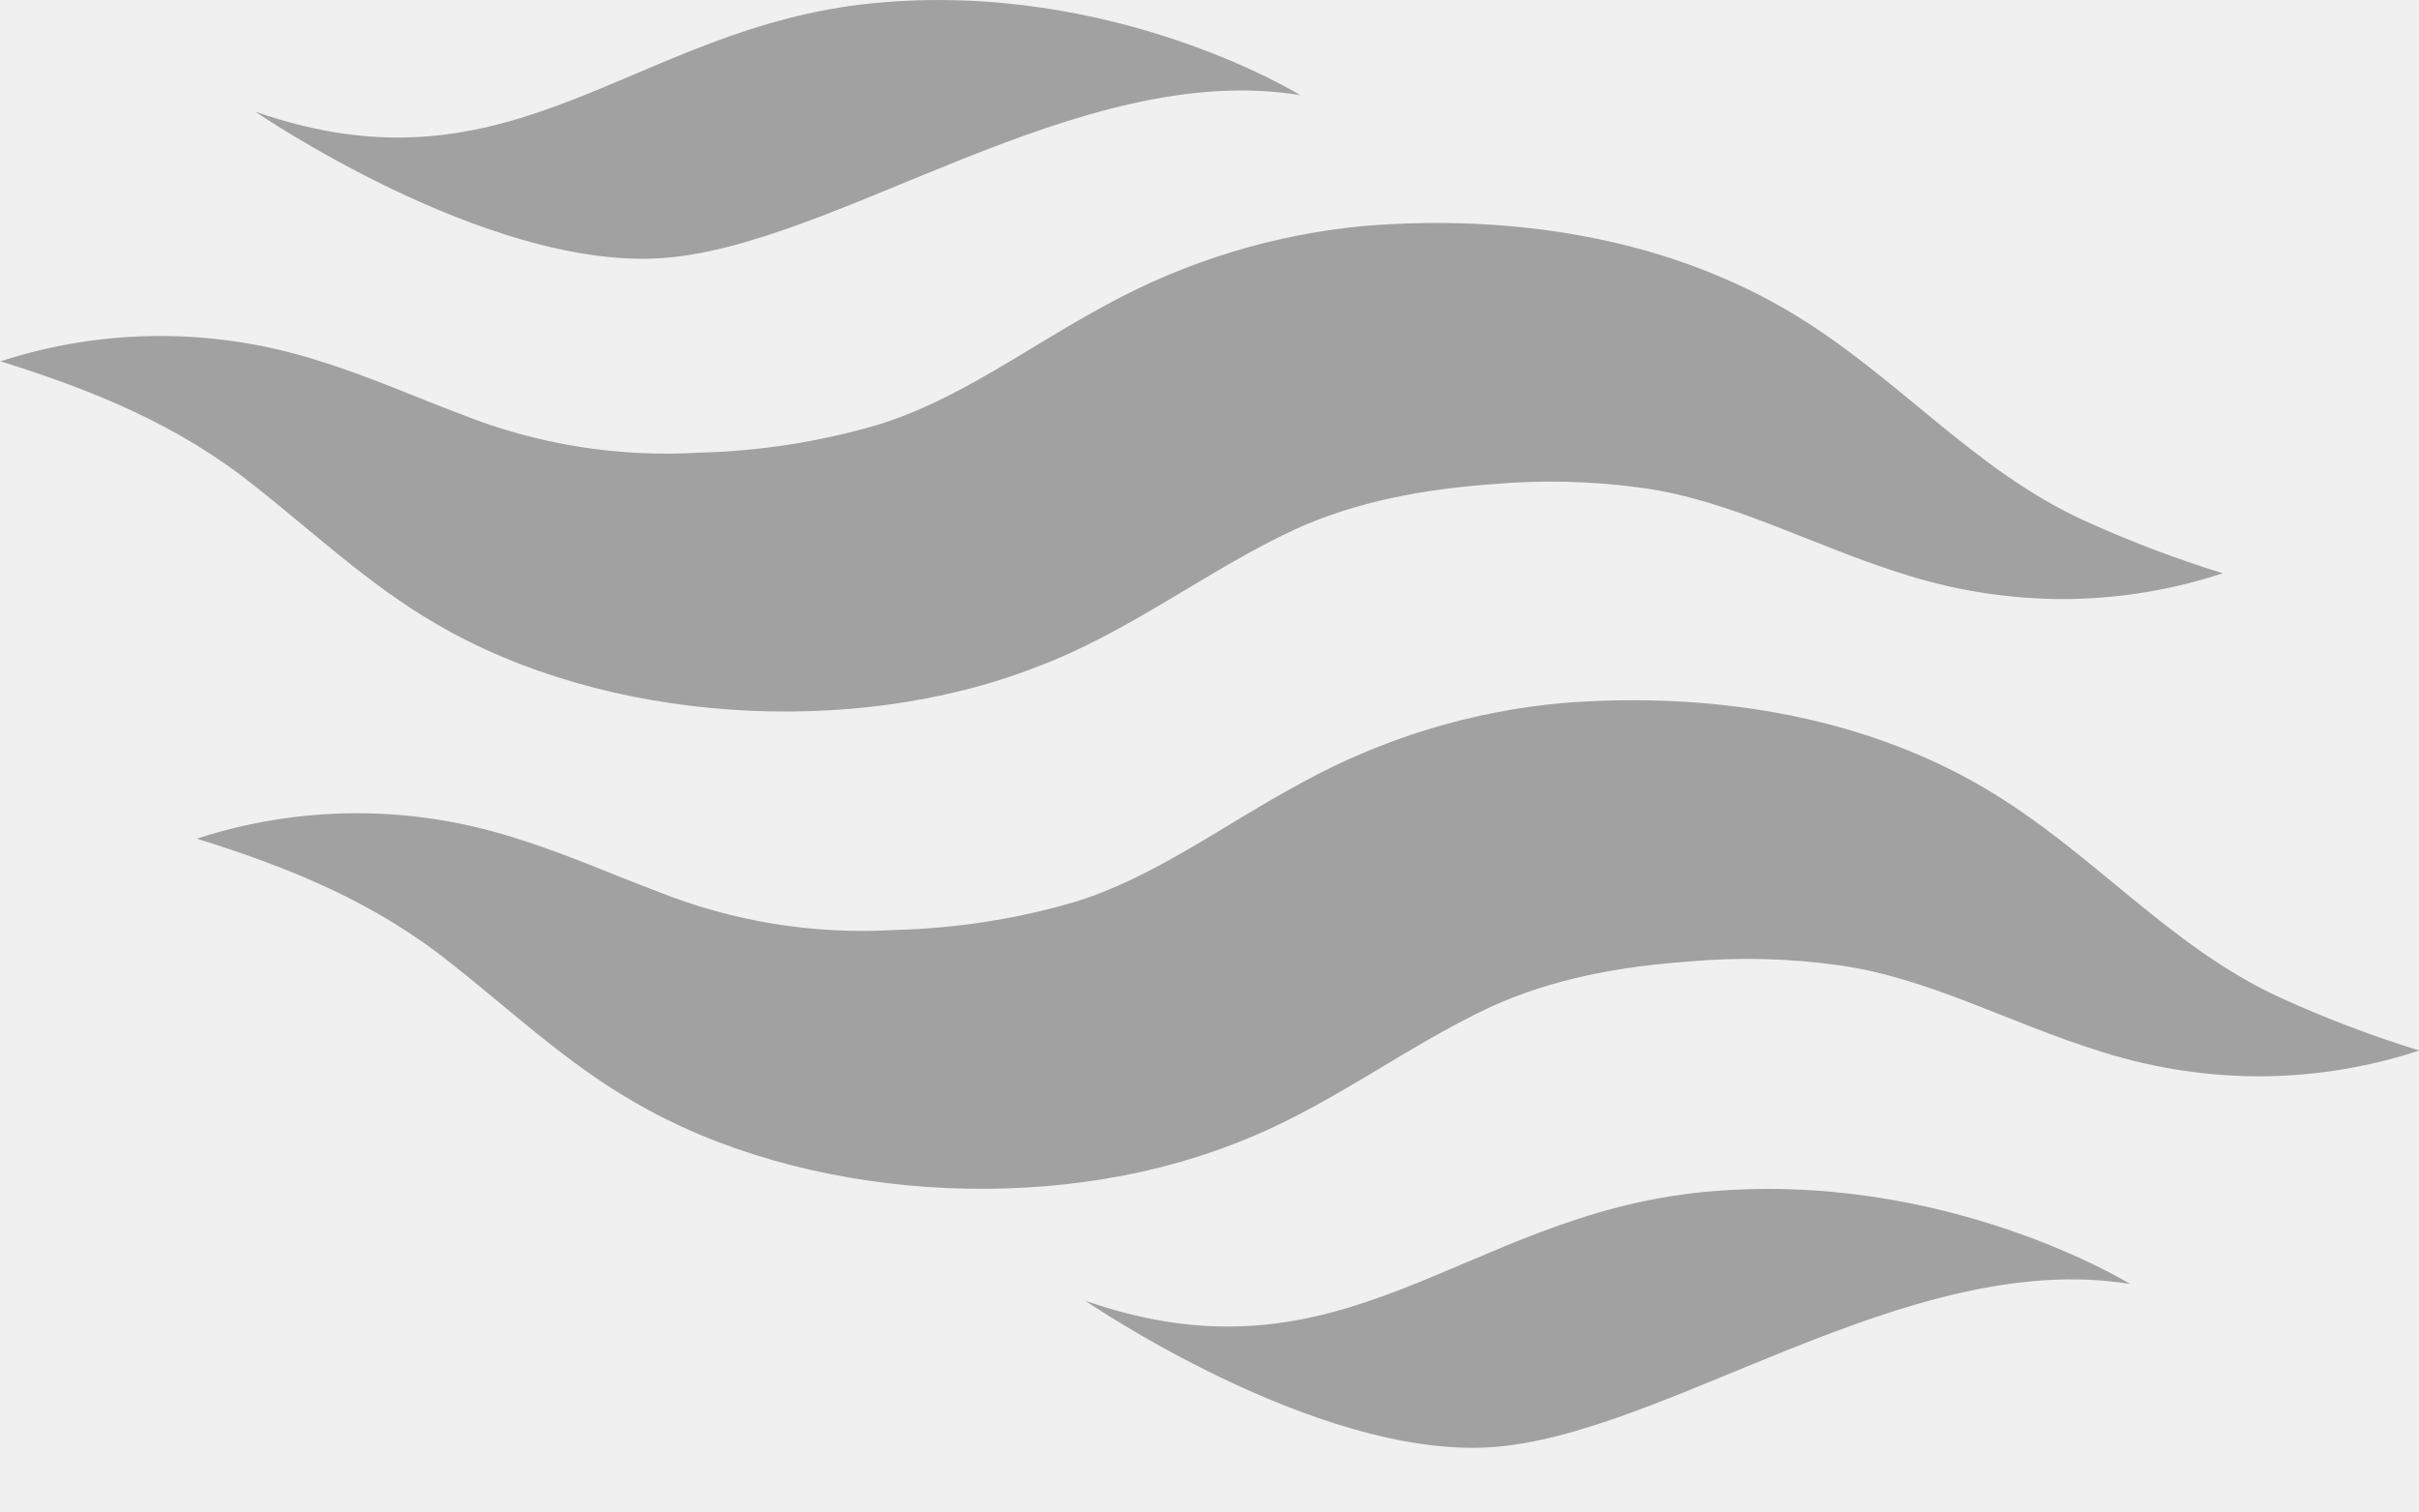
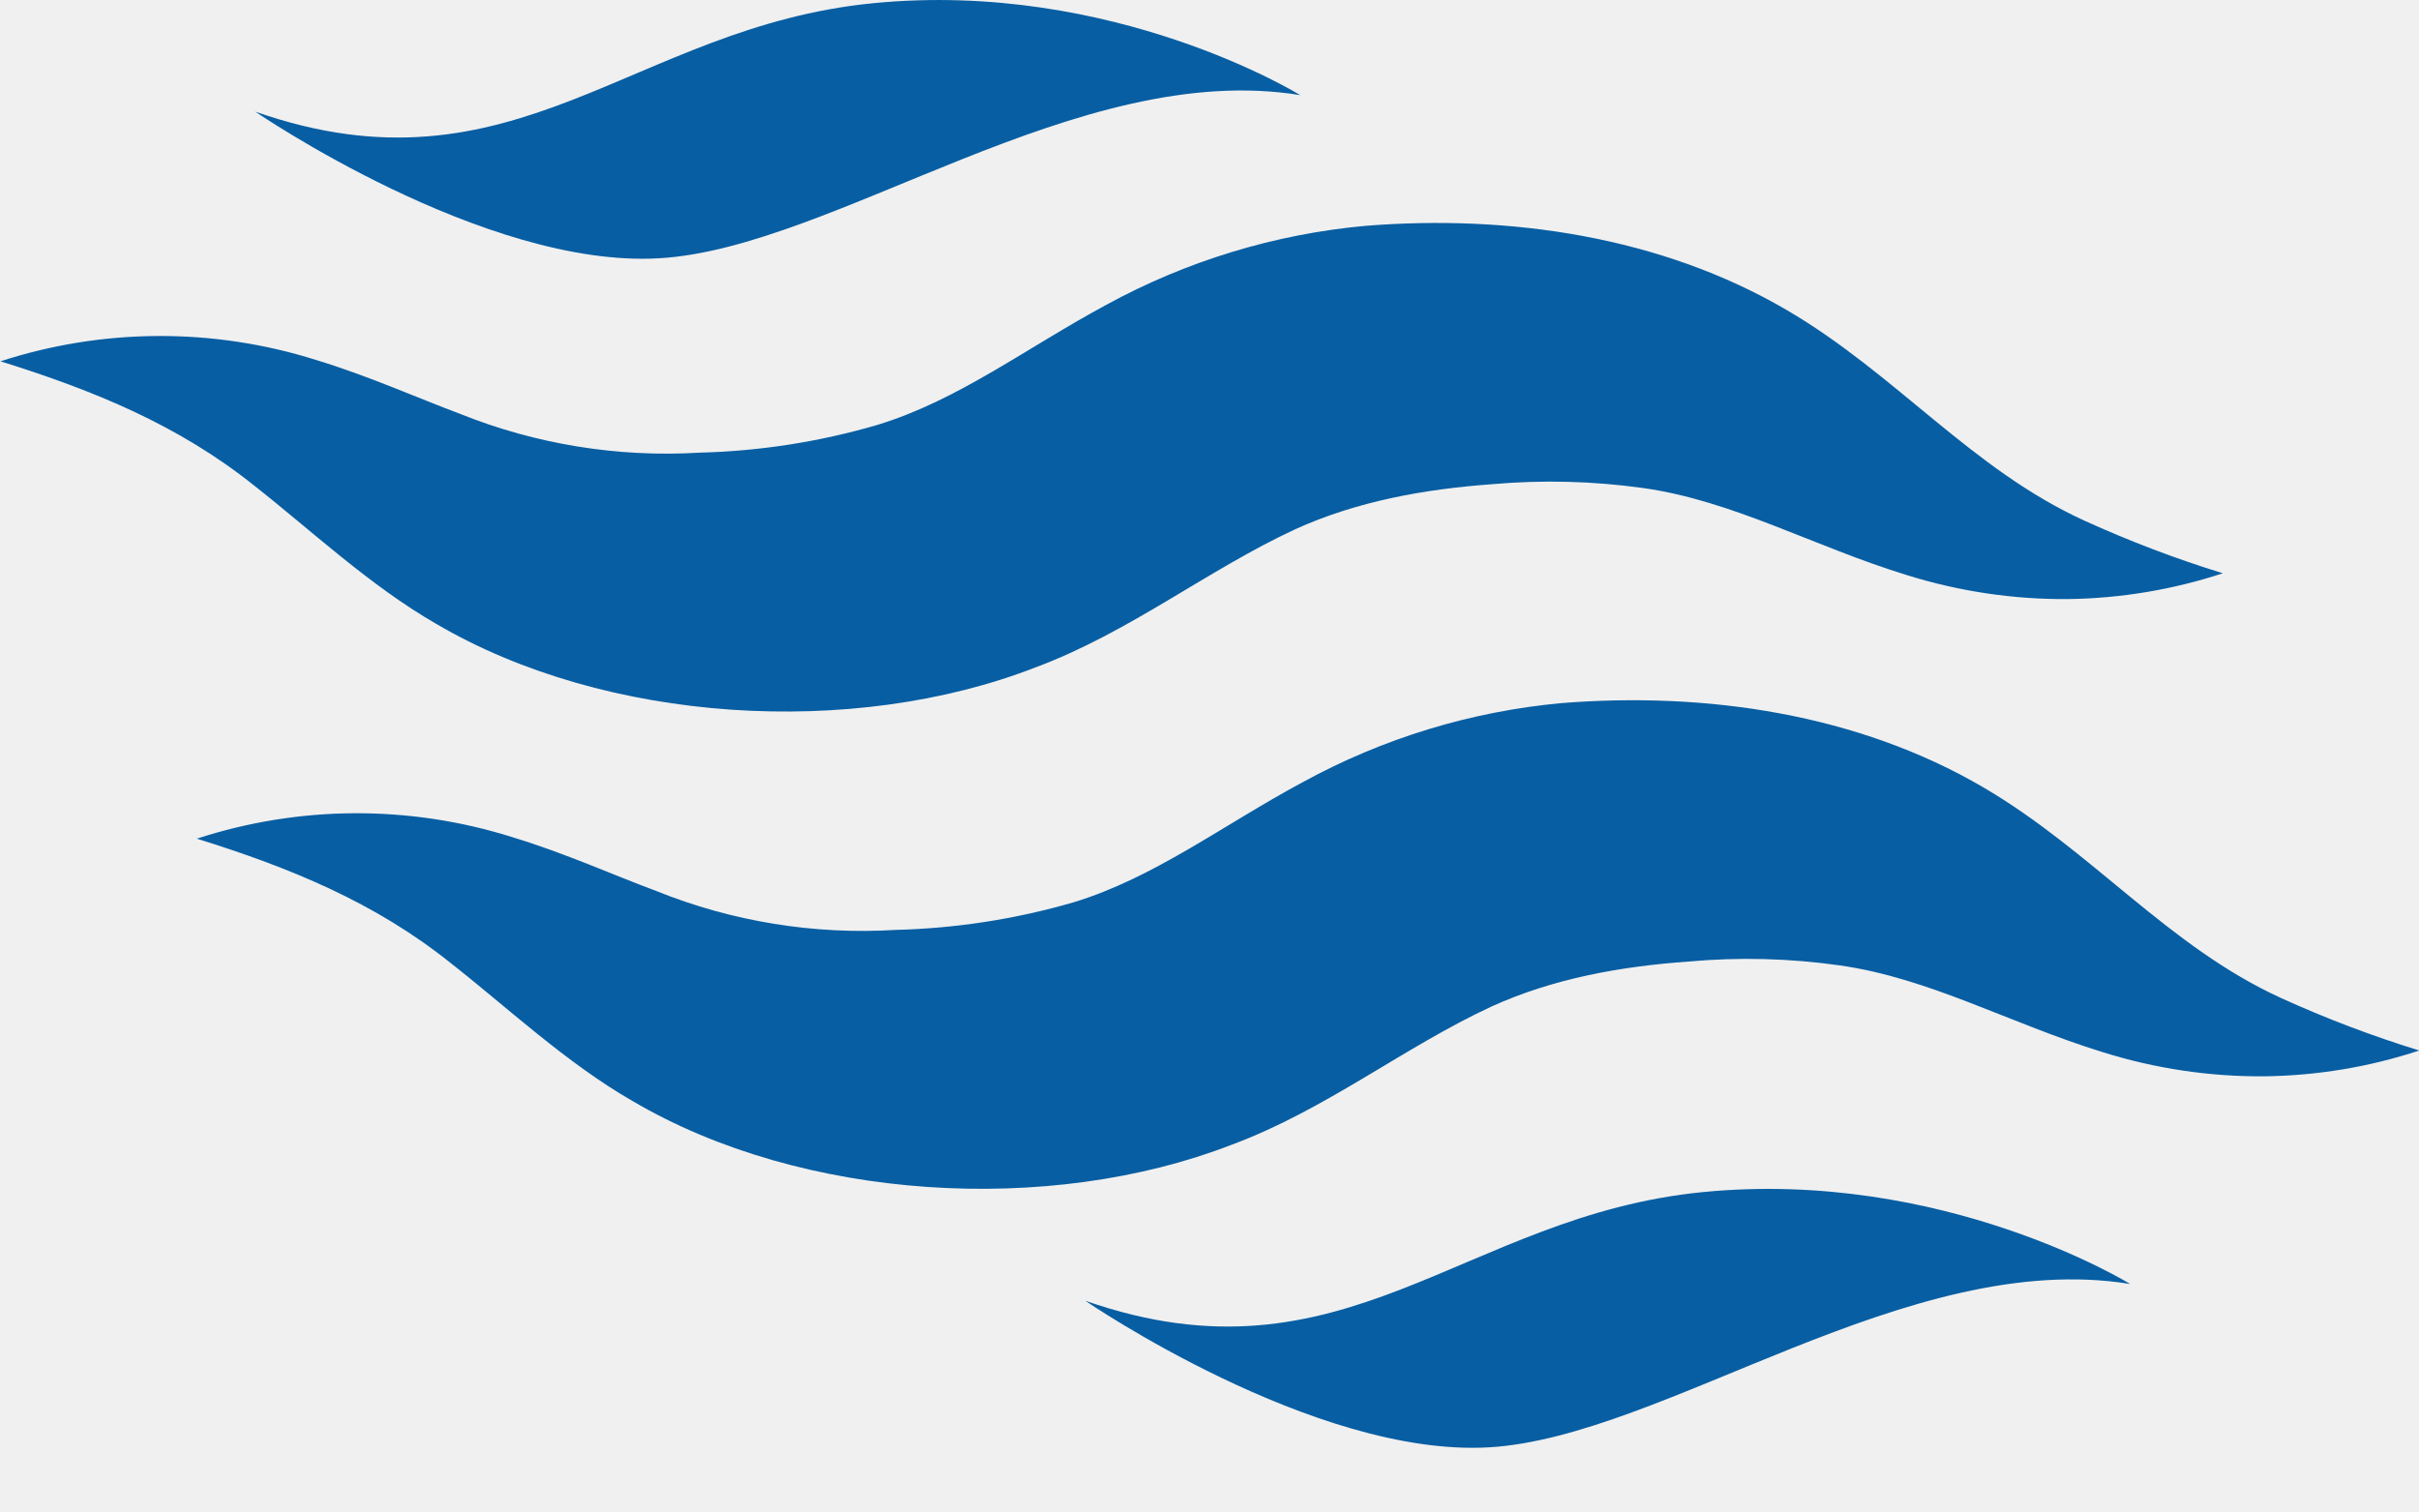
<svg xmlns="http://www.w3.org/2000/svg" width="24" height="15" viewBox="0 0 24 15" fill="none">
  <g clip-path="url(#clip0_774_959)">
-     <path d="M0 3.587C1.019 3.255 2.116 3.25 3.138 3.573C3.66 3.732 4.134 3.946 4.562 4.106C5.316 4.409 6.129 4.541 6.941 4.492C7.537 4.477 8.128 4.385 8.7 4.218C9.502 3.976 10.183 3.452 10.978 3.024C11.772 2.59 12.647 2.323 13.549 2.241C14.979 2.127 16.482 2.347 17.731 3.079C18.815 3.715 19.562 4.657 20.681 5.167C21.127 5.37 21.586 5.545 22.054 5.689C21.56 5.851 21.043 5.938 20.523 5.945C19.978 5.95 19.435 5.869 18.915 5.706C17.989 5.421 17.193 4.968 16.301 4.843C15.806 4.774 15.305 4.761 14.806 4.805C14.131 4.854 13.463 4.974 12.851 5.252C11.983 5.654 11.204 6.277 10.274 6.623C8.46 7.329 6.011 7.18 4.328 6.191C3.671 5.814 3.067 5.246 2.522 4.819C1.774 4.22 0.936 3.876 0.003 3.585L0 3.587Z" fill="#A1A1A1" />
-     <path d="M1.949 8.324C2.968 7.991 4.065 7.986 5.087 8.309C5.609 8.468 6.084 8.683 6.511 8.842C7.265 9.146 8.078 9.278 8.89 9.228C9.485 9.213 10.077 9.121 10.649 8.955C11.451 8.712 12.132 8.188 12.927 7.761C13.722 7.326 14.597 7.059 15.498 6.977C16.928 6.864 18.431 7.083 19.68 7.815C20.764 8.451 21.512 9.393 22.631 9.904C23.077 10.107 23.535 10.281 24.003 10.425C23.509 10.588 22.992 10.674 22.471 10.681C21.927 10.686 21.384 10.605 20.864 10.442C19.939 10.157 19.142 9.705 18.25 9.58C17.755 9.51 17.253 9.497 16.755 9.542C16.08 9.59 15.411 9.71 14.799 9.988C13.931 10.39 13.152 11.014 12.223 11.359C10.408 12.065 7.958 11.917 6.277 10.927C5.619 10.55 5.015 9.982 4.47 9.556C3.722 8.957 2.885 8.613 1.951 8.322L1.949 8.324Z" fill="#A1A1A1" />
-     <path d="M2.533 1.108C2.533 1.108 4.803 2.666 6.541 2.563C8.279 2.461 10.696 0.583 12.9 0.944C12.9 0.944 11.049 -0.203 8.661 0.032C6.273 0.266 5.108 2.01 2.533 1.108Z" fill="#A1A1A1" />
-     <path d="M10.767 12.908C10.767 12.908 13.037 14.465 14.775 14.363C16.513 14.26 18.93 12.383 21.134 12.742C21.134 12.742 19.283 11.596 16.895 11.83C14.507 12.065 13.342 13.809 10.767 12.908Z" fill="#A1A1A1" />
+     <path d="M0 3.587C1.019 3.255 2.116 3.25 3.138 3.573C3.66 3.732 4.134 3.946 4.562 4.106C5.316 4.409 6.129 4.541 6.941 4.492C7.537 4.477 8.128 4.385 8.7 4.218C9.502 3.976 10.183 3.452 10.978 3.024C11.772 2.59 12.647 2.323 13.549 2.241C14.979 2.127 16.482 2.347 17.731 3.079C18.815 3.715 19.562 4.657 20.681 5.167C21.127 5.37 21.586 5.545 22.054 5.689C21.56 5.851 21.043 5.938 20.523 5.945C19.978 5.95 19.435 5.869 18.915 5.706C17.989 5.421 17.193 4.968 16.301 4.843C15.806 4.774 15.305 4.761 14.806 4.805C14.131 4.854 13.463 4.974 12.851 5.252C11.983 5.654 11.204 6.277 10.274 6.623C8.46 7.329 6.011 7.18 4.328 6.191C3.671 5.814 3.067 5.246 2.522 4.819C1.774 4.22 0.936 3.876 0.003 3.585L0 3.587Z" fill="#075EA3" />
+     <path d="M1.949 8.324C2.968 7.991 4.065 7.986 5.087 8.309C5.609 8.468 6.084 8.683 6.511 8.842C7.265 9.146 8.078 9.278 8.89 9.228C9.485 9.213 10.077 9.121 10.649 8.955C11.451 8.712 12.132 8.188 12.927 7.761C13.722 7.326 14.597 7.059 15.498 6.977C16.928 6.864 18.431 7.083 19.68 7.815C20.764 8.451 21.512 9.393 22.631 9.904C23.077 10.107 23.535 10.281 24.003 10.425C23.509 10.588 22.992 10.674 22.471 10.681C21.927 10.686 21.384 10.605 20.864 10.442C19.939 10.157 19.142 9.705 18.25 9.58C17.755 9.51 17.253 9.497 16.755 9.542C16.08 9.59 15.411 9.71 14.799 9.988C13.931 10.39 13.152 11.014 12.223 11.359C10.408 12.065 7.958 11.917 6.277 10.927C5.619 10.55 5.015 9.982 4.47 9.556C3.722 8.957 2.885 8.613 1.951 8.322L1.949 8.324Z" fill="#075EA3" />
+     <path d="M2.533 1.108C2.533 1.108 4.803 2.666 6.541 2.563C8.279 2.461 10.696 0.583 12.9 0.944C12.9 0.944 11.049 -0.203 8.661 0.032C6.273 0.266 5.108 2.01 2.533 1.108Z" fill="#075EA3" />
+     <path d="M10.767 12.908C10.767 12.908 13.037 14.465 14.775 14.363C16.513 14.26 18.93 12.383 21.134 12.742C21.134 12.742 19.283 11.596 16.895 11.83C14.507 12.065 13.342 13.809 10.767 12.908Z" fill="#075EA3" />
  </g>
  <defs>
    <clipPath id="clip0_774_959">
      <rect width="24" height="14.367" fill="white" />
    </clipPath>
  </defs>
</svg>
